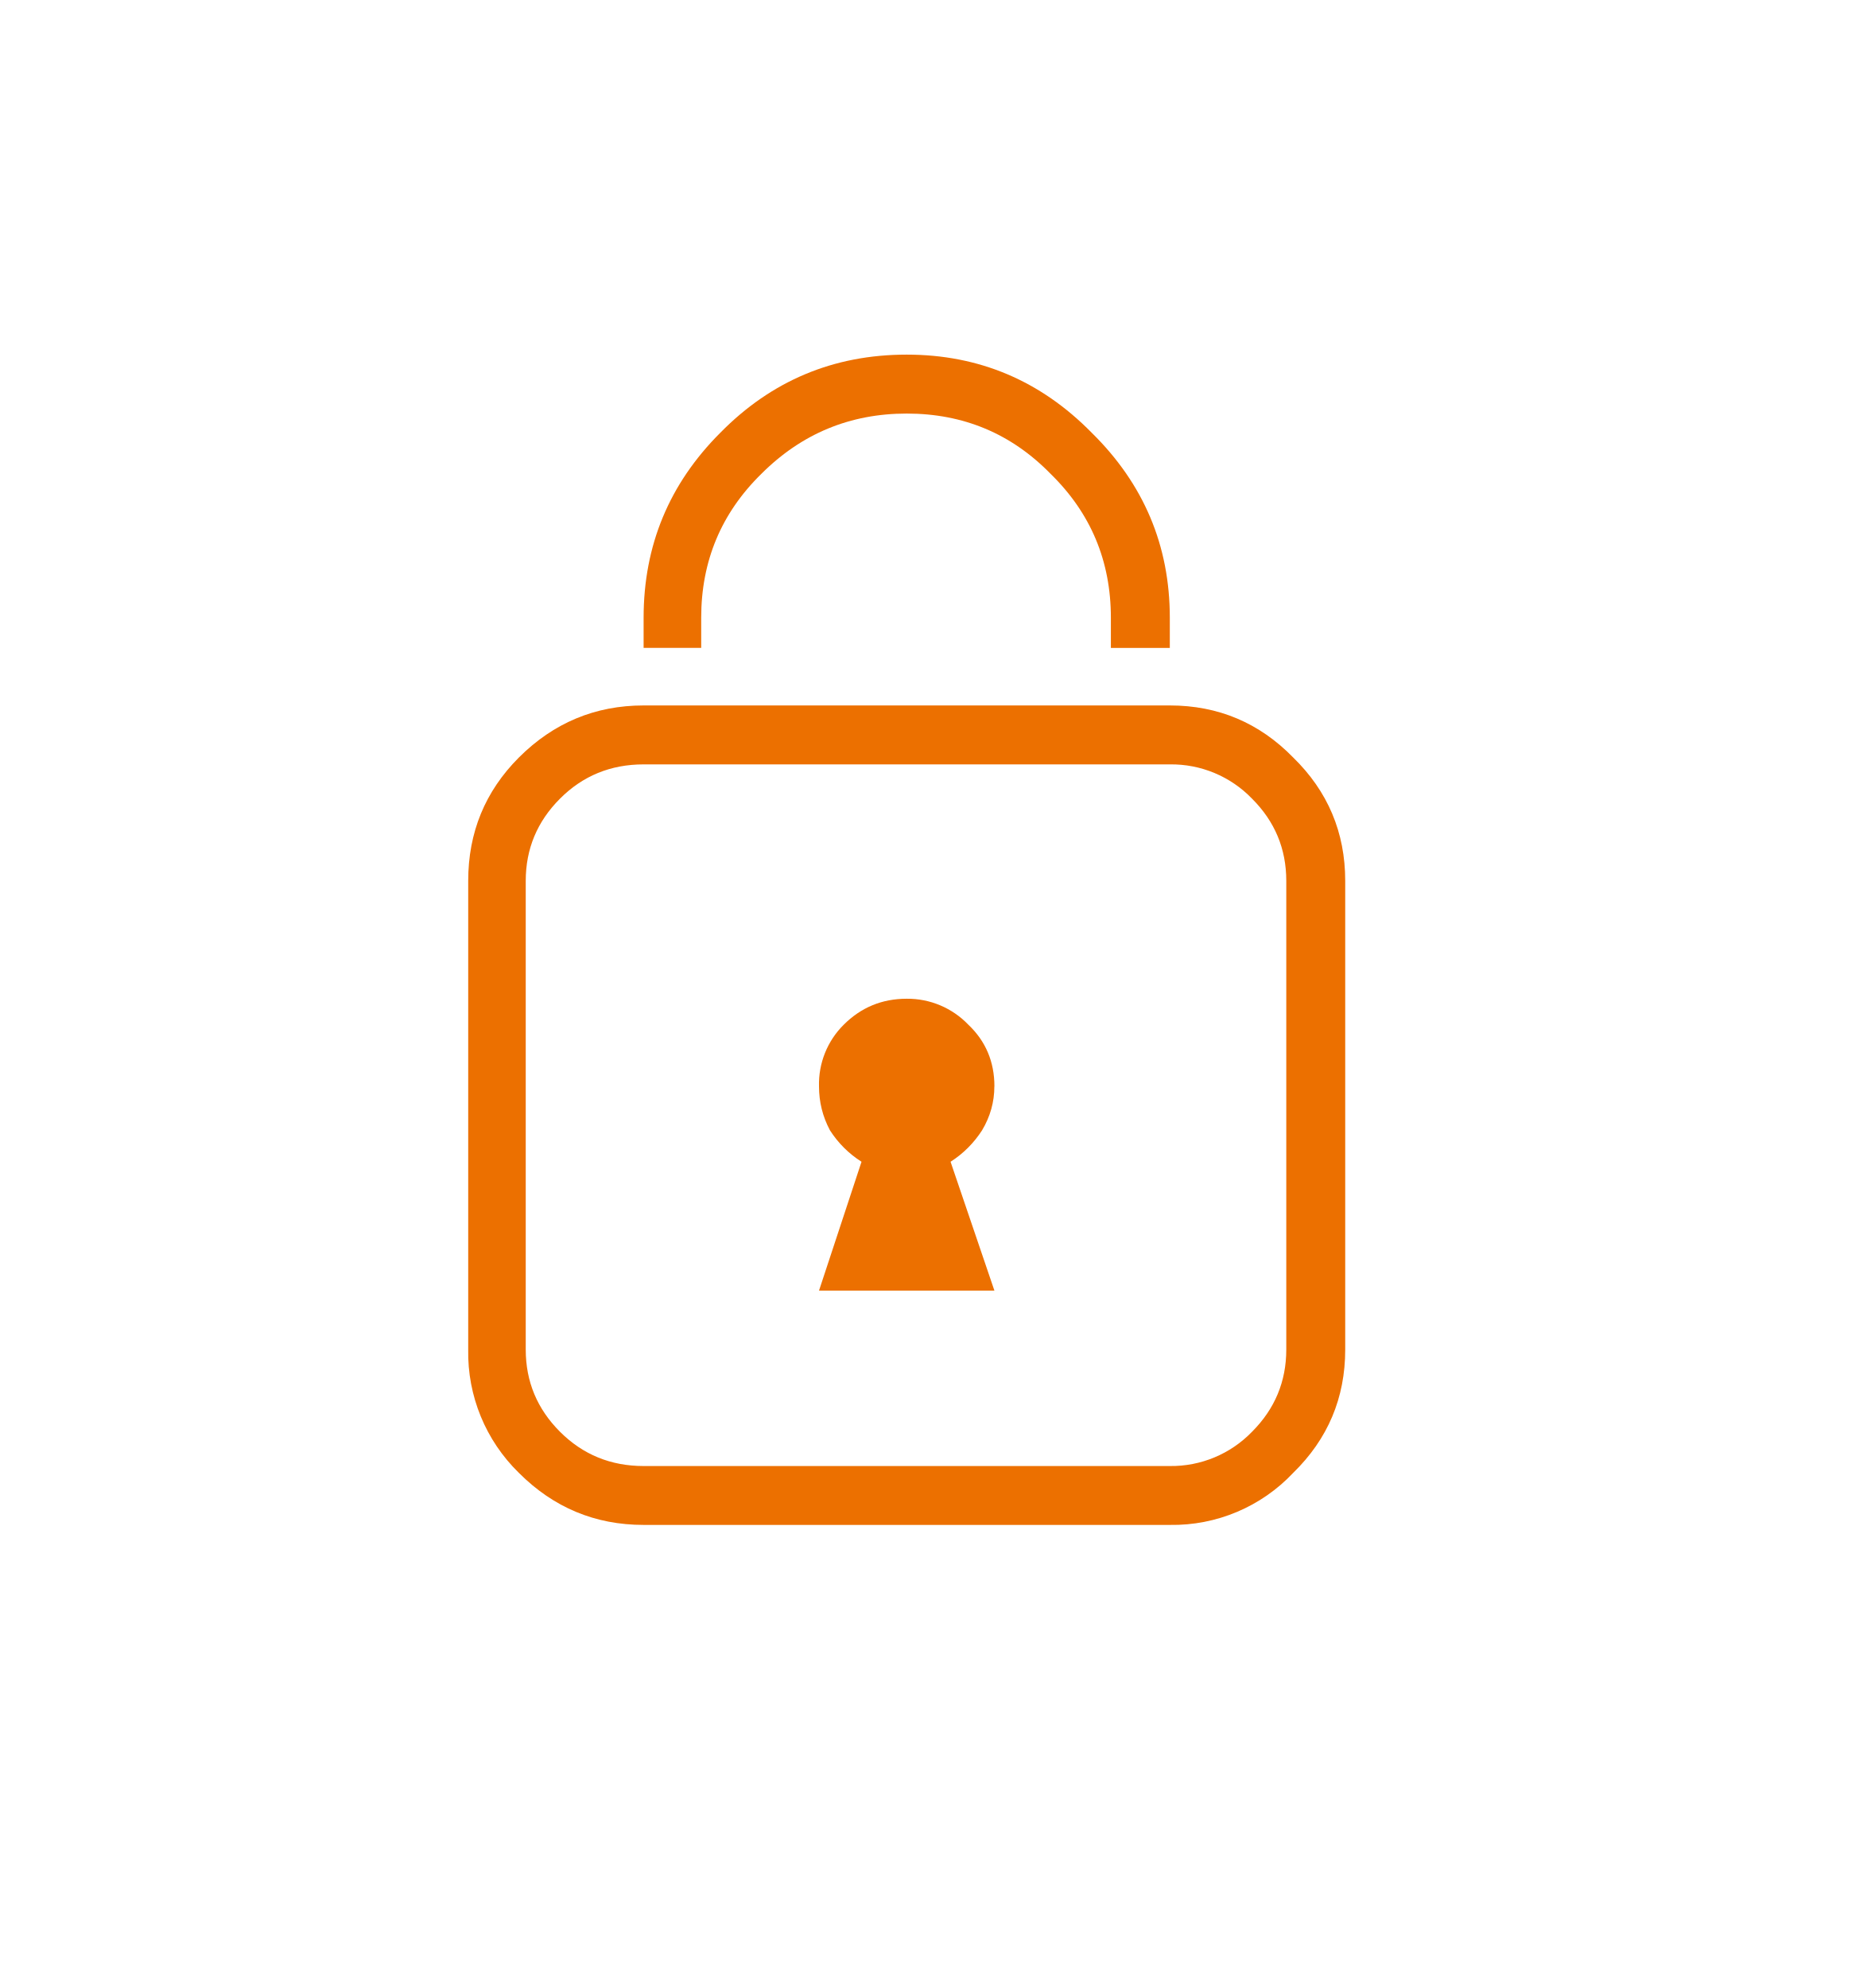
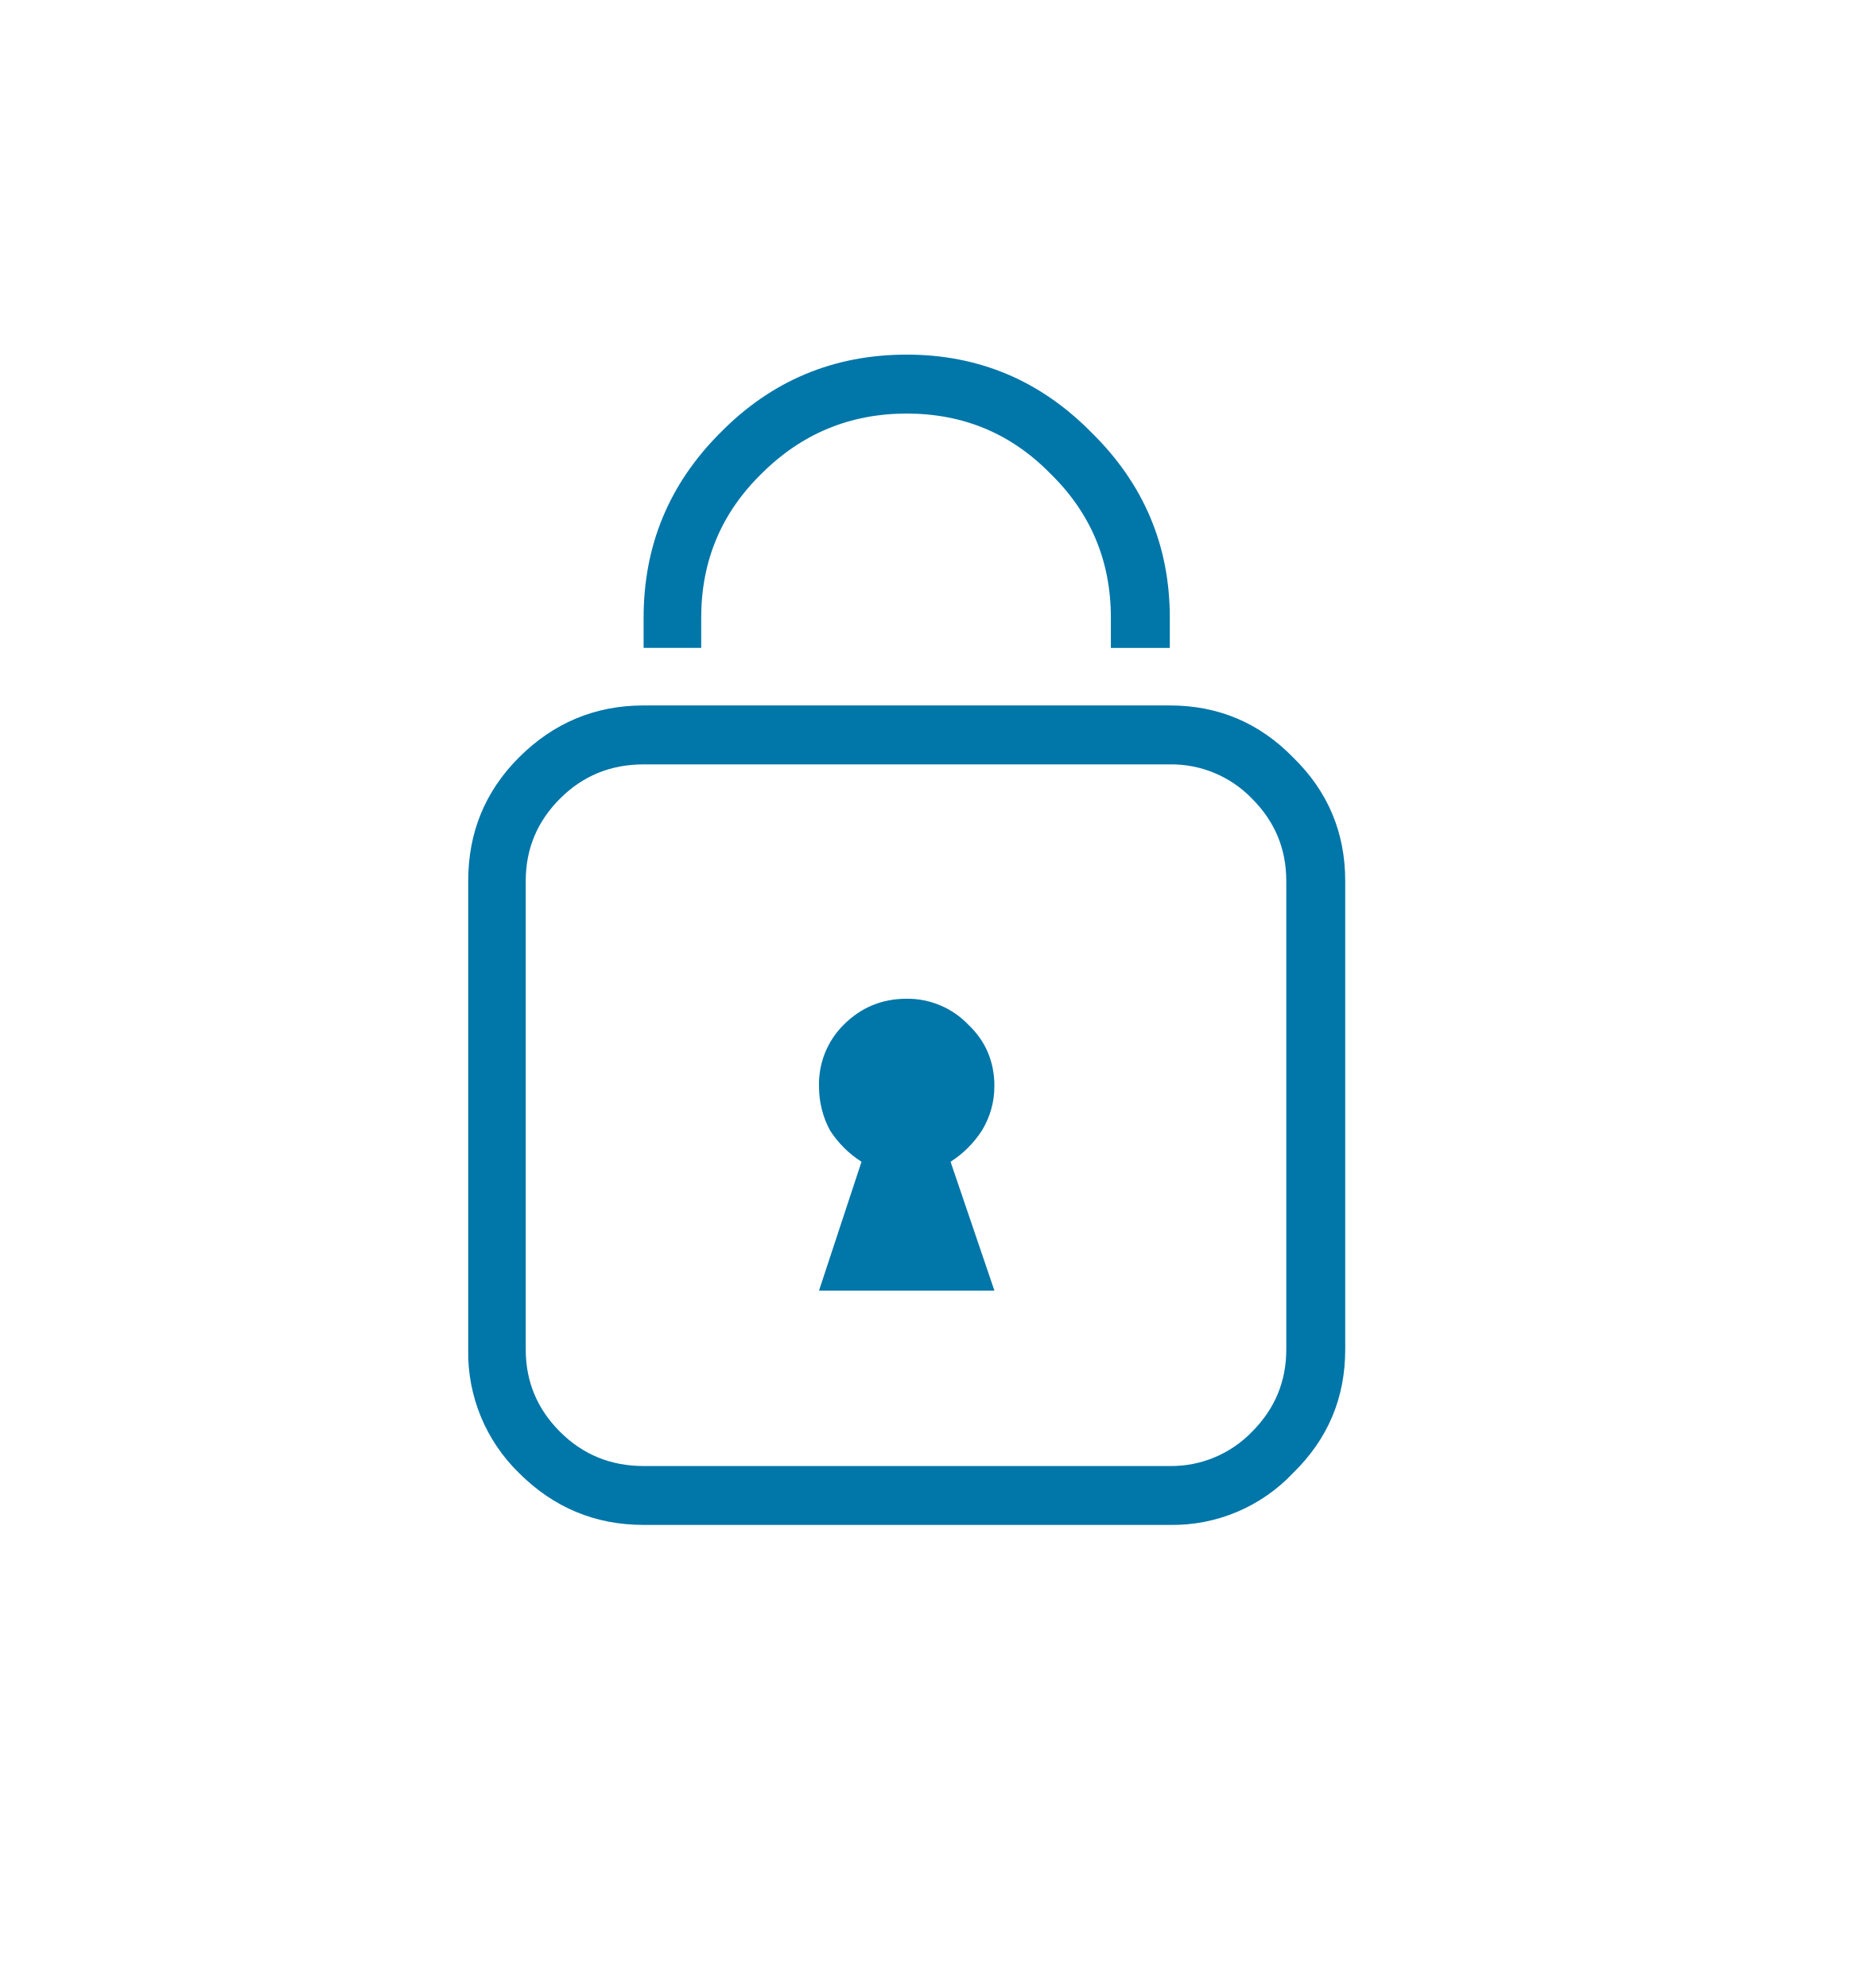
<svg xmlns="http://www.w3.org/2000/svg" width="32" height="34" fill="none">
-   <path d="M11.992 11.08h-.984v-.515c0-1.235.437-2.29 1.312-3.164.875-.89 1.938-1.336 3.188-1.336 1.234 0 2.289.445 3.164 1.336.89.875 1.336 1.93 1.336 3.164v.516H19v-.516c0-.969-.344-1.79-1.031-2.461-.672-.688-1.492-1.031-2.461-1.031-.969 0-1.797.343-2.485 1.03-.687.673-1.03 1.493-1.03 2.462v.516zm5.016 7.5c0-.421-.149-.773-.445-1.054a1.441 1.441 0 00-1.055-.445c-.422 0-.781.148-1.078.445a1.43 1.43 0 00-.422 1.055c0 .265.062.515.187.75.14.218.32.398.54.538l-.727 2.204h3l-.75-2.204c.219-.14.398-.32.539-.538.14-.235.21-.485.21-.75zm6-3.515v8.016c0 .828-.297 1.53-.89 2.109a2.833 2.833 0 01-2.11.89h-9c-.828 0-1.54-.296-2.133-.89a2.871 2.871 0 01-.867-2.11v-8.015c0-.828.289-1.531.867-2.11.594-.593 1.305-.89 2.133-.89h9c.828 0 1.531.297 2.11.89.593.579.89 1.282.89 2.11zm-1.008 0c0-.547-.195-1.016-.586-1.406a1.916 1.916 0 00-1.406-.586h-9c-.563 0-1.04.195-1.43.586-.39.39-.586.859-.586 1.406v8.016c0 .546.195 1.015.586 1.406.39.39.867.586 1.43.586h9a1.92 1.92 0 001.406-.586c.39-.39.586-.86.586-1.406v-8.016z" fill="#EC7000" />
+   <path d="M11.992 11.08h-.984v-.515c0-1.235.437-2.29 1.312-3.164.875-.89 1.938-1.336 3.188-1.336 1.234 0 2.289.445 3.164 1.336.89.875 1.336 1.93 1.336 3.164v.516H19v-.516c0-.969-.344-1.79-1.031-2.461-.672-.688-1.492-1.031-2.461-1.031-.969 0-1.797.343-2.485 1.03-.687.673-1.03 1.493-1.03 2.462v.516zm5.016 7.5c0-.421-.149-.773-.445-1.054a1.441 1.441 0 00-1.055-.445c-.422 0-.781.148-1.078.445a1.43 1.43 0 00-.422 1.055c0 .265.062.515.187.75.14.218.32.398.54.538l-.727 2.204h3l-.75-2.204c.219-.14.398-.32.539-.538.14-.235.21-.485.21-.75zm6-3.515v8.016c0 .828-.297 1.53-.89 2.109a2.833 2.833 0 01-2.11.89h-9c-.828 0-1.54-.296-2.133-.89a2.871 2.871 0 01-.867-2.11v-8.015c0-.828.289-1.531.867-2.11.594-.593 1.305-.89 2.133-.89h9c.828 0 1.531.297 2.11.89.593.579.89 1.282.89 2.11zm-1.008 0c0-.547-.195-1.016-.586-1.406a1.916 1.916 0 00-1.406-.586h-9c-.563 0-1.04.195-1.43.586-.39.39-.586.859-.586 1.406v8.016c0 .546.195 1.015.586 1.406.39.39.867.586 1.43.586h9a1.92 1.92 0 001.406-.586c.39-.39.586-.86.586-1.406v-8.016z" fill="#0076A9" />
</svg>
